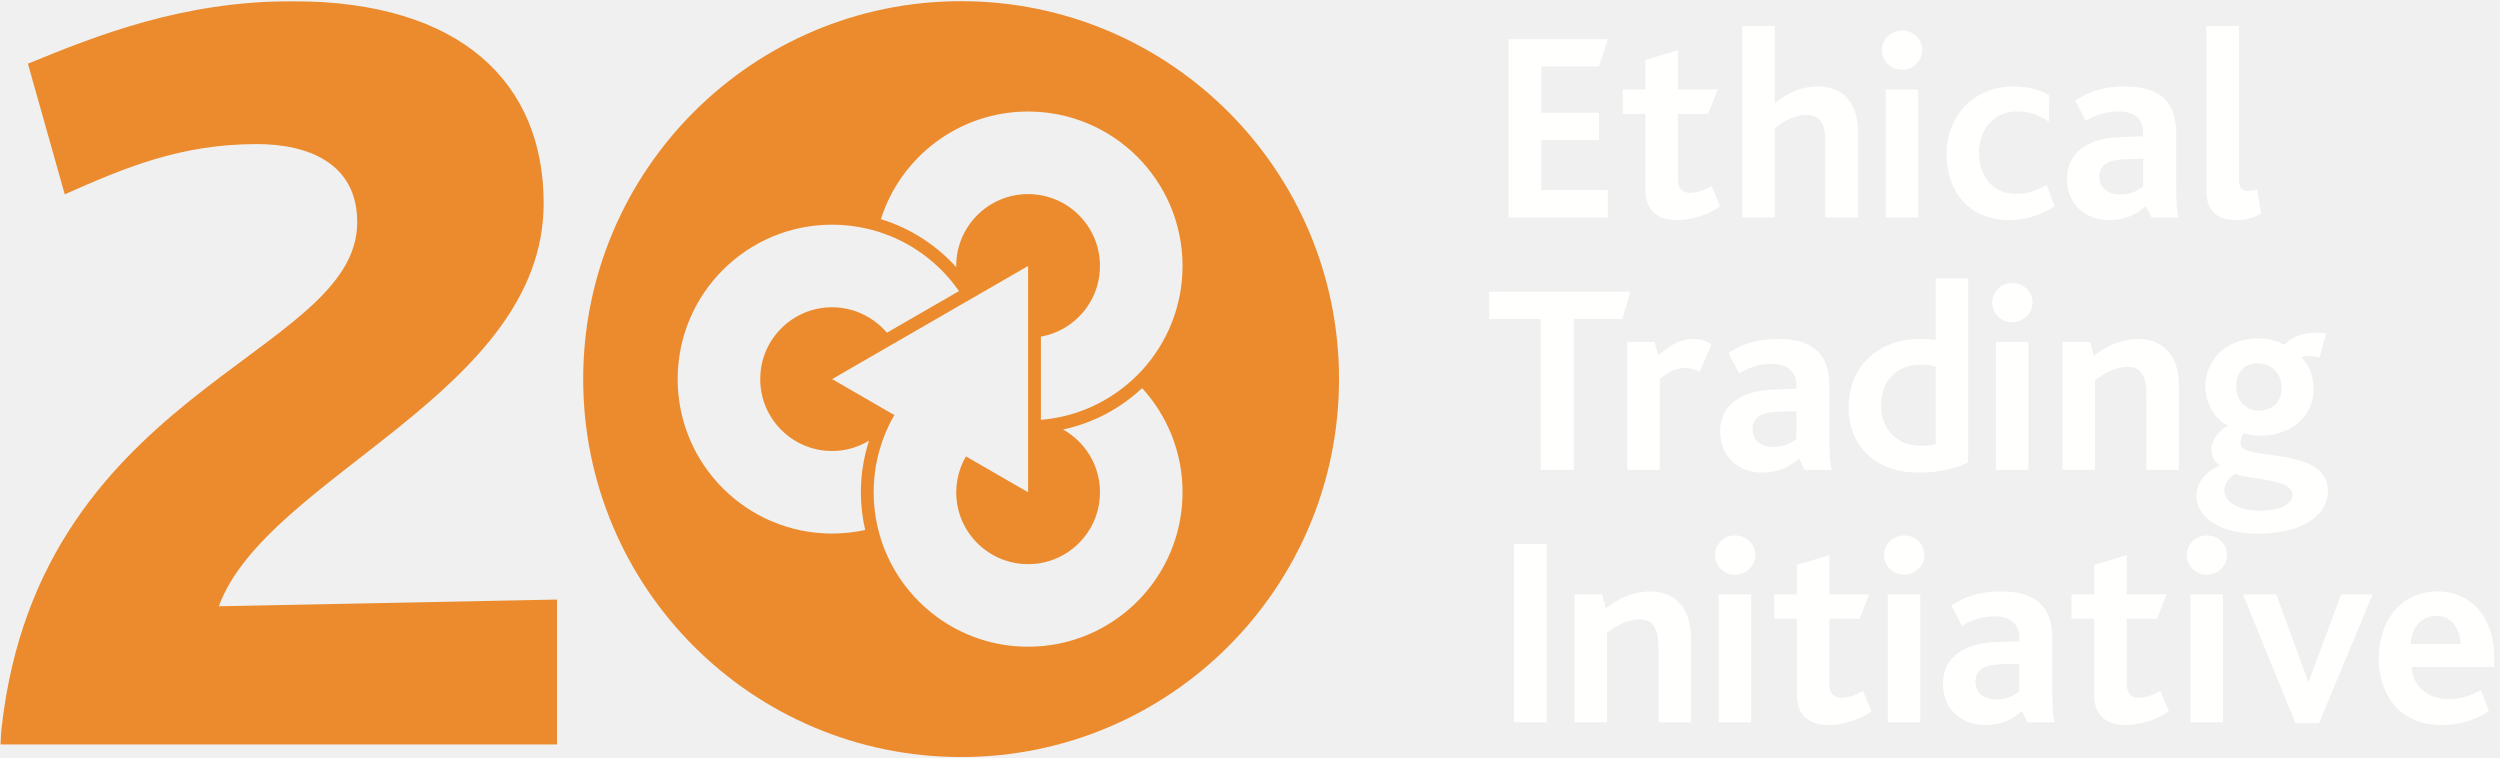
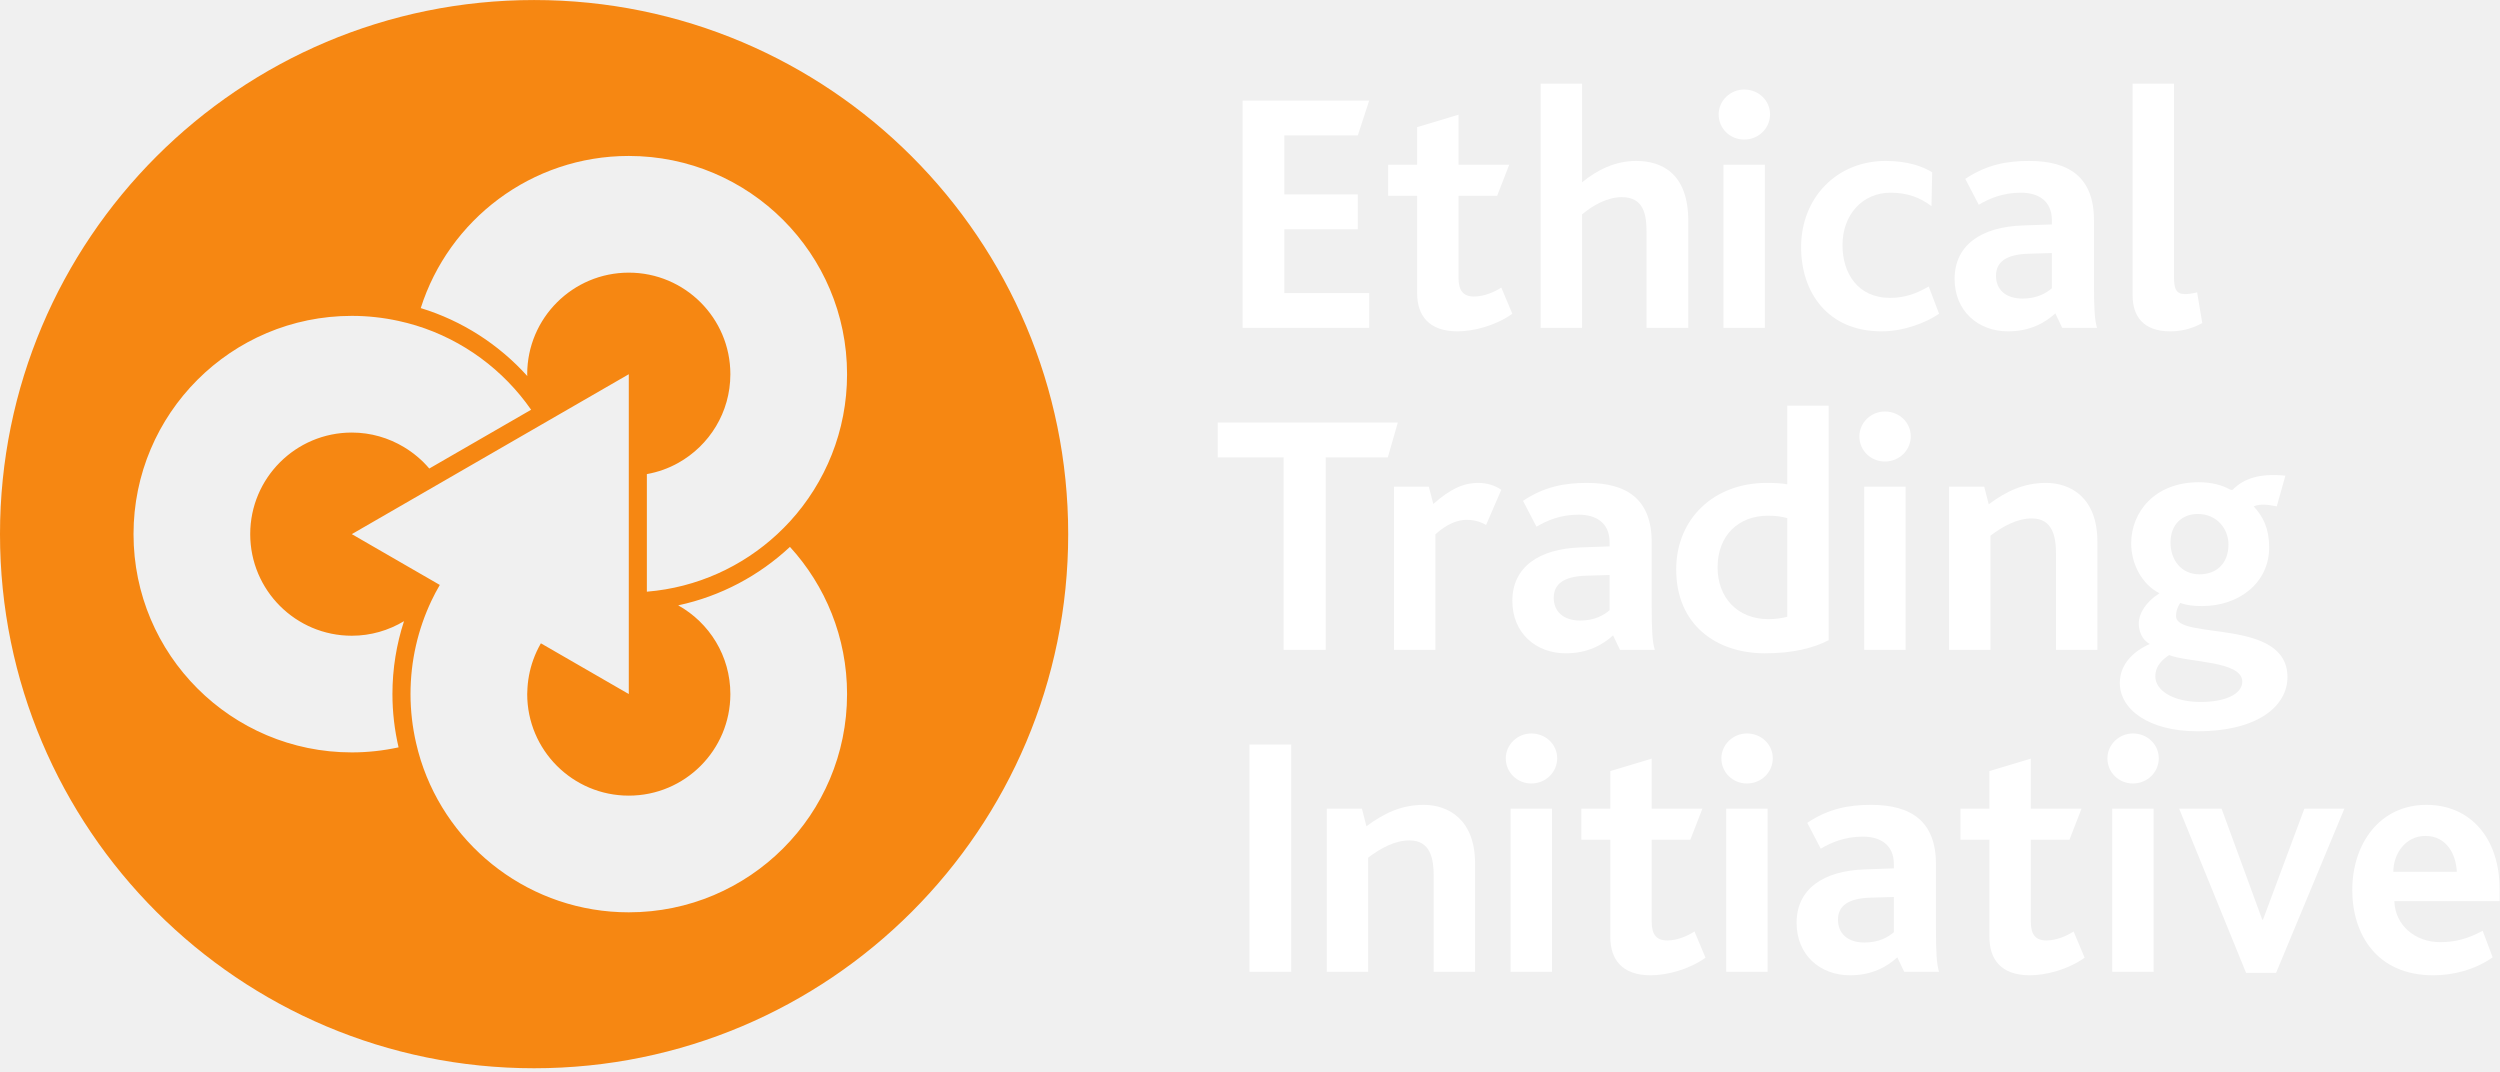
- <svg xmlns="http://www.w3.org/2000/svg" xmlns:xlink="http://www.w3.org/1999/xlink" width="284px" height="86px" viewBox="0 0 284 86" version="1.1">
-   <defs>
-     <polygon id="path-1" points="0.06 0.135 63.281 0.135 63.281 84.595 0.06 84.595" />
-   </defs>
-   <g id="Page-1" stroke="none" stroke-width="1" fill="none" fill-rule="evenodd">
-     <g id="eti-20-years-logo--no-tagline">
-       <g id="Group-3">
-         <mask id="mask-2" fill="white">
-           <use xlink:href="#path-1" />
-         </mask>
-         <g id="Clip-2" />
-         <path d="M0,84.595 C3.298,44.141 40.581,40.716 40.581,25.245 C40.581,18.523 35.001,16.368 29.168,16.368 C20.544,16.368 14.203,19.031 7.356,22.075 L3.17,7.237 C10.906,4.066 20.671,0.135 33.226,0.135 C52.502,0.135 61.76,9.519 61.76,23.089 C61.76,44.648 30.309,54.032 24.856,68.87 L63.281,68.109 L63.281,84.595 L0,84.595" id="Fill-1" fill="#EB8B2D" mask="url(#mask-2)" />
-       </g>
-       <path d="M129.747,42.045 C129.422,42.399 129.081,42.74 128.728,43.068 C125.929,45.668 122.28,47.363 118.245,47.693 L118.245,38.242 C119.143,38.081 119.992,37.776 120.761,37.345 C123.264,35.95 124.957,33.28 124.957,30.213 C124.957,25.705 121.301,22.049 116.792,22.049 C112.284,22.049 108.626,25.705 108.626,30.213 C108.626,30.263 108.633,30.311 108.633,30.359 C106.355,27.831 103.405,25.916 100.07,24.897 C102.321,17.807 108.956,12.669 116.792,12.669 C126.481,12.669 134.337,20.524 134.337,30.214 C134.337,34.772 132.597,38.926 129.747,42.045 Z M116.792,73.467 C108.956,73.467 102.321,68.328 100.07,61.239 C99.924,60.78 99.8,60.312 99.691,59.839 C99.404,58.579 99.246,57.27 99.246,55.922 C99.246,53.246 99.85,50.708 100.922,48.437 C101.129,47.998 101.358,47.57 101.6,47.151 L101.594,47.147 L100.348,46.427 L100.334,46.42 L94.528,43.067 L100.334,39.715 L100.346,39.707 L101.592,38.988 L101.6,38.984 L109.719,34.296 L109.726,34.292 L110.972,33.574 L110.987,33.565 L116.792,30.213 L116.792,55.922 L110.987,52.571 L110.972,52.562 L109.726,51.844 C109.485,52.263 109.279,52.705 109.113,53.168 C108.82,53.986 108.651,54.861 108.633,55.776 C108.633,55.826 108.626,55.873 108.626,55.922 C108.626,60.432 112.284,64.087 116.792,64.087 C121.3,64.087 124.957,60.432 124.957,55.922 C124.957,52.855 123.263,50.185 120.763,48.791 C124.189,48.06 127.275,46.401 129.746,44.091 C132.596,47.211 134.337,51.364 134.337,55.922 C134.337,65.612 126.483,73.467 116.792,73.467 Z M98.286,60.205 C97.075,60.469 95.819,60.612 94.528,60.612 C84.837,60.612 76.983,52.758 76.983,43.067 C76.983,33.379 84.837,25.523 94.528,25.523 C95.819,25.523 97.075,25.666 98.288,25.931 C98.763,26.035 99.232,26.155 99.691,26.297 C103.484,27.462 106.726,29.881 108.941,33.068 L100.922,37.698 L100.755,37.794 C100.179,37.113 99.491,36.535 98.723,36.073 C97.497,35.334 96.064,34.903 94.528,34.903 C90.018,34.903 86.363,38.558 86.363,43.067 C86.363,47.577 90.018,51.233 94.528,51.233 C96.064,51.233 97.497,50.801 98.723,50.063 C98.123,51.91 97.794,53.878 97.794,55.923 C97.794,57.396 97.968,58.828 98.286,60.205 Z M109.183,0.135 C85.47,0.135 66.25,19.356 66.25,43.069 C66.25,66.779 85.47,86 109.183,86 C132.893,86 152.113,66.779 152.113,43.069 C152.113,19.356 132.893,0.135 109.183,0.135 Z" id="Fill-4" fill="#EB8B2D" />
-       <polyline id="Fill-5" fill="#FFFFFE" points="171.376 24.699 171.376 4.451 182.654 4.451 181.64 7.553 175.093 7.553 175.093 12.807 181.64 12.807 181.64 15.911 175.093 15.911 175.093 21.596 182.654 21.596 182.654 24.699 171.376 24.699" />
-       <path d="M190.518,25.006 C187.937,25.006 186.923,23.562 186.923,21.596 L186.923,12.932 L184.342,12.932 L184.342,10.164 L186.923,10.164 L186.923,6.815 L190.61,5.709 L190.61,10.164 L195.128,10.164 L194.052,12.932 L190.61,12.932 L190.61,20.243 C190.61,21.382 191.04,21.904 191.992,21.904 C192.915,21.904 193.867,21.474 194.422,21.103 L195.404,23.44 C193.9,24.514 191.933,25.006 190.518,25.006" id="Fill-6" fill="#FFFFFE" />
-       <path d="M207.361,24.699 L207.361,16.218 C207.361,14.59 207.114,13.053 205.148,13.053 C203.888,13.053 202.598,13.759 201.614,14.59 L201.614,24.699 L197.926,24.699 L197.926,2.944 L201.614,2.944 L201.614,11.733 C202.966,10.626 204.564,9.826 206.439,9.826 C208.682,9.826 211.078,10.902 211.078,15.173 L211.078,24.699 L207.361,24.699" id="Fill-7" fill="#FFFFFE" />
-       <path d="M214.213,24.699 L217.901,24.699 L217.901,10.164 L214.213,10.164 L214.213,24.699 Z M216.057,7.922 C214.797,7.922 213.783,6.939 213.783,5.679 C213.783,4.48 214.797,3.466 216.057,3.466 C217.348,3.466 218.362,4.451 218.362,5.679 C218.362,6.907 217.348,7.922 216.057,7.922 Z" id="Fill-8" fill="#FFFFFE" />
-       <path d="M228.286,25.006 C223.554,25.006 221.127,21.596 221.127,17.508 C221.127,13.085 224.322,9.826 228.655,9.826 C230.622,9.826 231.975,10.318 232.804,10.84 L232.742,13.853 C231.729,13.085 230.591,12.655 229.086,12.655 C226.597,12.655 224.815,14.622 224.815,17.324 C224.815,19.813 226.167,22.025 229.055,22.025 C230.439,22.025 231.483,21.596 232.496,21.011 L233.418,23.44 C232.251,24.238 230.284,25.006 228.286,25.006" id="Fill-9" fill="#FFFFFE" />
-       <path d="M243.466,18.031 L241.377,18.093 C239.38,18.155 238.488,18.831 238.488,20.059 C238.488,21.257 239.319,22.088 240.856,22.088 C242.146,22.088 242.975,21.596 243.466,21.165 L243.466,18.031 Z M244.388,24.699 L243.775,23.408 C242.822,24.269 241.499,25.006 239.565,25.006 C236.892,25.006 234.801,23.194 234.801,20.335 C234.801,17.324 237.168,15.696 240.885,15.574 L243.466,15.482 C243.466,15.357 243.466,15.204 243.466,15.111 C243.466,13.361 242.238,12.655 240.701,12.655 C239.103,12.655 237.874,13.177 236.952,13.729 L235.753,11.424 C237.691,10.134 239.503,9.826 241.438,9.826 C245.034,9.826 247.216,11.303 247.216,15.111 L247.216,20.857 C247.216,22.948 247.278,24.022 247.492,24.699 L244.388,24.699 Z" id="Fill-10" fill="#FFFFFE" />
-       <path d="M254.007,25.006 C251.579,25.006 250.658,23.624 250.658,21.811 L250.658,2.944 L254.345,2.944 L254.345,20.183 C254.345,21.257 254.56,21.687 255.327,21.687 C255.573,21.687 255.881,21.658 256.404,21.534 L256.863,24.269 C255.789,24.852 254.836,25.006 254.007,25.006" id="Fill-11" fill="#FFFFFE" />
-       <polyline id="Fill-12" fill="#FFFFFE" points="184.312 36.234 178.78 36.234 178.78 53.379 175.032 53.379 175.032 36.234 169.163 36.234 169.163 33.131 185.203 33.131 184.312 36.234" />
-       <path d="M193.067,42.255 C192.452,41.888 191.806,41.795 191.346,41.795 C190.486,41.795 189.534,42.196 188.549,43.086 L188.549,53.379 L184.863,53.379 L184.863,38.845 L187.966,38.845 L188.365,40.381 C189.872,39.061 191.008,38.507 192.391,38.507 C193.097,38.507 193.866,38.723 194.419,39.123 L193.067,42.255" id="Fill-13" fill="#FFFFFE" />
-       <path d="M204.069,46.711 L201.981,46.773 C199.984,46.835 199.092,47.511 199.092,48.74 C199.092,49.938 199.922,50.768 201.458,50.768 C202.749,50.768 203.578,50.276 204.069,49.846 L204.069,46.711 Z M204.992,53.379 L204.378,52.088 C203.425,52.949 202.103,53.686 200.168,53.686 C197.494,53.686 195.405,51.874 195.405,49.016 C195.405,46.004 197.772,44.376 201.489,44.254 L204.069,44.162 C204.069,44.038 204.069,43.884 204.069,43.792 C204.069,42.042 202.842,41.335 201.305,41.335 C199.706,41.335 198.478,41.857 197.555,42.41 L196.357,40.105 C198.294,38.815 200.106,38.507 202.042,38.507 C205.638,38.507 207.819,39.983 207.819,43.792 L207.819,49.538 C207.819,51.628 207.881,52.703 208.096,53.379 L204.992,53.379 Z" id="Fill-14" fill="#FFFFFE" />
-       <path d="M219.895,41.642 C219.404,41.519 218.974,41.428 218.174,41.428 C215.563,41.428 213.688,43.178 213.688,46.035 C213.688,48.678 215.408,50.644 218.236,50.644 C218.82,50.644 219.465,50.552 219.895,50.43 L219.895,41.642 Z M217.898,53.686 C213.565,53.686 210.001,51.136 210.001,46.221 C210.001,41.704 213.351,38.507 218.051,38.507 C218.789,38.507 219.373,38.539 219.895,38.631 L219.895,31.624 L223.583,31.624 L223.583,52.519 C222.2,53.227 220.386,53.686 217.898,53.686 Z" id="Fill-15" fill="#FFFFFE" />
-       <path d="M226.748,53.379 L230.436,53.379 L230.436,38.845 L226.748,38.845 L226.748,53.379 Z M228.592,36.602 C227.332,36.602 226.318,35.62 226.318,34.359 C226.318,33.161 227.332,32.147 228.592,32.147 C229.883,32.147 230.897,33.131 230.897,34.359 C230.897,35.587 229.883,36.602 228.592,36.602 Z" id="Fill-16" fill="#FFFFFE" />
-       <path d="M243.833,53.379 L243.833,44.836 C243.833,43.332 243.556,41.671 241.683,41.671 C240.391,41.671 239.132,42.348 237.994,43.208 L237.994,53.379 L234.306,53.379 L234.306,38.845 L237.441,38.845 L237.841,40.413 C239.407,39.245 240.975,38.507 242.941,38.507 C245.154,38.507 247.521,39.829 247.521,43.732 L247.521,53.379 L243.833,53.379" id="Fill-17" fill="#FFFFFE" />
-       <path d="M256.462,41.273 C255.111,41.273 254.034,42.164 254.034,43.824 C254.034,45.36 254.987,46.651 256.614,46.651 C258.06,46.651 259.196,45.759 259.196,43.976 C259.196,42.626 258.183,41.273 256.462,41.273 Z M253.912,53.841 C253.42,54.179 252.682,54.731 252.682,55.746 C252.682,56.974 254.218,58.02 256.738,58.02 C258.859,58.02 260.427,57.344 260.427,56.206 C260.427,54.333 255.54,54.517 253.912,53.841 Z M256.431,60.631 C252.068,60.631 249.518,58.665 249.518,56.33 C249.518,54.669 250.715,53.502 252.191,52.857 C251.484,52.488 251.207,51.69 251.207,51.044 C251.207,50.154 251.822,49.108 253.052,48.339 C251.484,47.541 250.531,45.728 250.531,43.884 C250.531,41.12 252.62,38.446 256.554,38.446 C257.721,38.446 258.674,38.723 259.32,39.091 C259.503,39.183 259.596,39.123 259.688,38.998 C260.548,38.2 261.839,37.616 264.267,37.862 L263.499,40.597 C262.732,40.443 262.024,40.351 261.441,40.597 C262.3,41.519 262.823,42.593 262.823,44.254 C262.823,47.419 260.117,49.478 256.862,49.478 C256.093,49.478 255.51,49.415 254.894,49.202 C254.649,49.6 254.526,49.908 254.526,50.368 C254.526,52.551 264.451,50.492 264.451,55.808 C264.451,58.327 261.901,60.631 256.431,60.631 Z" id="Fill-18" fill="#FFFFFE" />
-       <polygon id="Fill-19" fill="#FFFFFE" points="171.99 82.059 175.708 82.059 175.708 61.811 171.99 61.811" />
-       <path d="M188.4,82.06 L188.4,73.517 C188.4,72.013 188.123,70.352 186.248,70.352 C184.959,70.352 183.697,71.028 182.561,71.889 L182.561,82.06 L178.875,82.06 L178.875,67.525 L182.007,67.525 L182.408,69.094 C183.974,67.925 185.541,67.187 187.508,67.187 C189.721,67.187 192.087,68.51 192.087,72.412 L192.087,82.06 L188.4,82.06" id="Fill-20" fill="#FFFFFE" />
-       <path d="M195.251,82.059 L198.938,82.059 L198.938,67.525 L195.251,67.525 L195.251,82.059 Z M197.096,65.282 C195.836,65.282 194.821,64.3 194.821,63.04 C194.821,61.842 195.836,60.827 197.096,60.827 C198.386,60.827 199.401,61.811 199.401,63.04 C199.401,64.268 198.386,65.282 197.096,65.282 Z" id="Fill-21" fill="#FFFFFE" />
-       <path d="M207.727,82.367 C205.146,82.367 204.132,80.923 204.132,78.957 L204.132,70.292 L201.551,70.292 L201.551,67.525 L204.132,67.525 L204.132,64.176 L207.819,63.069 L207.819,67.525 L212.336,67.525 L211.26,70.292 L207.819,70.292 L207.819,77.604 C207.819,78.742 208.249,79.265 209.201,79.265 C210.124,79.265 211.076,78.834 211.63,78.464 L212.613,80.802 C211.108,81.875 209.141,82.367 207.727,82.367" id="Fill-22" fill="#FFFFFE" />
-       <path d="M214.457,82.059 L218.144,82.059 L218.144,67.525 L214.457,67.525 L214.457,82.059 Z M216.301,65.282 C215.041,65.282 214.027,64.3 214.027,63.04 C214.027,61.842 215.041,60.827 216.301,60.827 C217.592,60.827 218.607,61.811 218.607,63.04 C218.607,64.268 217.592,65.282 216.301,65.282 Z" id="Fill-23" fill="#FFFFFE" />
-       <path d="M229.392,75.392 L227.301,75.453 C225.304,75.516 224.413,76.191 224.413,77.42 C224.413,78.618 225.242,79.448 226.779,79.448 C228.07,79.448 228.9,78.957 229.392,78.525 L229.392,75.392 Z M230.313,82.06 L229.698,80.769 C228.745,81.63 227.425,82.367 225.488,82.367 C222.816,82.367 220.726,80.555 220.726,77.696 C220.726,74.686 223.091,73.057 226.811,72.935 L229.392,72.843 C229.392,72.719 229.392,72.564 229.392,72.472 C229.392,70.722 228.161,70.016 226.625,70.016 C225.028,70.016 223.799,70.538 222.877,71.09 L221.678,68.785 C223.613,67.495 225.427,67.187 227.363,67.187 C230.957,67.187 233.14,68.663 233.14,72.472 L233.14,78.218 C233.14,80.309 233.2,81.383 233.416,82.06 L230.313,82.06 Z" id="Fill-24" fill="#FFFFFE" />
-       <path d="M241.499,82.367 C238.917,82.367 237.903,80.923 237.903,78.957 L237.903,70.292 L235.322,70.292 L235.322,67.525 L237.903,67.525 L237.903,64.176 L241.591,63.069 L241.591,67.525 L246.107,67.525 L245.032,70.292 L241.591,70.292 L241.591,77.604 C241.591,78.742 242.022,79.265 242.973,79.265 C243.896,79.265 244.848,78.834 245.401,78.464 L246.384,80.802 C244.877,81.875 242.911,82.367 241.499,82.367" id="Fill-25" fill="#FFFFFE" />
-       <path d="M248.843,82.059 L252.53,82.059 L252.53,67.525 L248.843,67.525 L248.843,82.059 Z M250.685,65.282 C249.427,65.282 248.413,64.3 248.413,63.04 C248.413,61.842 249.427,60.827 250.685,60.827 C251.976,60.827 252.99,61.811 252.99,63.04 C252.99,64.268 251.976,65.282 250.685,65.282 Z" id="Fill-26" fill="#FFFFFE" />
-       <polyline id="Fill-27" fill="#FFFFFE" points="263.438 82.151 260.765 82.151 254.804 67.525 258.583 67.525 262.209 77.42 262.271 77.42 265.958 67.525 269.522 67.525 263.438 82.151" />
-       <path d="M276.74,69.954 C274.959,69.954 273.882,71.55 273.882,73.148 L279.536,73.148 C279.476,71.582 278.614,69.954 276.74,69.954 Z M273.974,75.762 C274.036,77.912 275.819,79.416 278.062,79.416 C279.444,79.416 280.581,79.081 281.841,78.404 L282.732,80.769 C281.104,81.907 279.167,82.367 277.446,82.367 C272.377,82.367 270.226,78.681 270.226,74.777 C270.226,70.63 272.684,67.187 276.832,67.187 C280.765,67.187 283.348,70.168 283.348,74.686 C283.348,74.931 283.348,75.3 283.348,75.762 L273.974,75.762 Z" id="Fill-28" fill="#FFFFFE" />
-     </g>
-   </g>
+ <svg xmlns="http://www.w3.org/2000/svg" width="378" height="162" viewBox="0 0 378 162" fill="none">
+   <path d="M119.441 78.839C118.83 79.505 118.188 80.146 117.525 80.763C112.259 85.652 105.396 88.841 97.806 89.463V72.06V71.685C99.494 71.38 101.093 70.808 102.54 69.997C107.246 67.373 110.431 62.352 110.431 56.583C110.431 48.101 103.554 41.224 95.073 41.224C86.593 41.224 79.713 48.101 79.713 56.583C79.713 56.675 79.726 56.766 79.726 56.856C75.44 52.101 69.892 48.498 63.617 46.583C67.853 33.245 80.332 23.58 95.073 23.58C113.298 23.58 128.075 38.357 128.075 56.585C128.075 65.159 124.802 72.971 119.441 78.839V78.839ZM95.073 137.943C80.332 137.943 67.852 128.279 63.617 114.945C63.343 114.08 63.11 113.201 62.904 112.31C62.364 109.939 62.069 107.477 62.069 104.941C62.069 99.906 63.203 95.135 65.221 90.861C65.609 90.037 66.041 89.23 66.496 88.445L66.484 88.435L64.141 87.081L64.114 87.068L53.193 80.761L64.114 74.456L64.138 74.44L66.481 73.089L66.496 73.08L81.768 64.263L81.782 64.254L84.125 62.903L84.153 62.886L95.073 56.583V69.207V71.94V89.584V92.317V104.941L84.153 98.637L84.125 98.622L81.782 97.269C81.327 98.059 80.94 98.89 80.628 99.761C80.077 101.299 79.759 102.947 79.726 104.668C79.726 104.761 79.713 104.848 79.713 104.941C79.713 113.425 86.593 120.3 95.073 120.3C103.554 120.3 110.431 113.425 110.431 104.941C110.431 99.172 107.246 94.15 102.542 91.528C108.986 90.151 114.792 87.031 119.44 82.688C124.802 88.556 128.075 96.367 128.075 104.941C128.075 123.169 113.301 137.943 95.073 137.943V137.943ZM60.263 112.999C57.984 113.495 55.622 113.763 53.193 113.763C34.963 113.763 20.189 98.989 20.189 80.761C20.189 62.537 34.963 47.76 53.193 47.76C55.622 47.76 57.984 48.028 60.265 48.527C61.159 48.722 62.041 48.95 62.905 49.215C70.04 51.407 76.138 55.958 80.305 61.953L65.221 70.661L64.906 70.841C63.823 69.562 62.529 68.474 61.085 67.604C58.776 66.215 56.082 65.403 53.193 65.403C44.71 65.403 37.833 72.278 37.833 80.761C37.833 89.245 44.71 96.123 53.193 96.123C56.082 96.123 58.776 95.308 61.085 93.921C59.955 97.394 59.336 101.097 59.336 104.943C59.336 107.714 59.664 110.407 60.263 112.999V112.999ZM80.76 0.004C36.154 0.004 0 36.16 0 80.764C0 125.363 36.154 161.52 80.76 161.52C125.359 161.52 161.512 125.363 161.512 80.764C161.512 36.16 125.359 0.004 80.76 0.004Z" fill="#F68712" />
+   <path d="M187.879 49.577V15.208H207.021L205.301 20.475H194.189V29.392H205.301V34.662H194.189V44.31H207.021V49.577H187.879Z" fill="white" />
+   <path d="M220.371 50.1C215.989 50.1 214.269 47.648 214.269 44.31V29.604H209.889V24.907H214.269V19.223L220.527 17.344V24.907H228.196L226.368 29.604H220.527V42.015C220.527 43.948 221.257 44.834 222.873 44.834C224.439 44.834 226.056 44.104 226.996 43.474L228.664 47.441C226.111 49.264 222.773 50.1 220.371 50.1" fill="white" />
+   <path d="M248.959 49.577V35.182C248.959 32.418 248.541 29.81 245.203 29.81C243.064 29.81 240.875 31.01 239.204 32.418V49.577H232.945V12.651H239.204V27.569C241.499 25.692 244.212 24.333 247.395 24.333C251.201 24.333 255.269 26.16 255.269 33.41V49.577H248.959Z" fill="white" />
+   <path d="M260.589 49.577V24.907H266.849V49.577H260.589ZM263.72 21.101C261.581 21.101 259.861 19.432 259.861 17.293C259.861 15.26 261.581 13.537 263.72 13.537C265.911 13.537 267.632 15.208 267.632 17.293C267.632 19.379 265.911 21.101 263.72 21.101Z" fill="white" />
+   <path d="M284.477 50.1C276.445 50.1 272.327 44.31 272.327 37.373C272.327 29.865 277.749 24.333 285.105 24.333C288.444 24.333 290.739 25.168 292.147 26.055L292.041 31.169C290.321 29.865 288.389 29.135 285.836 29.135C281.611 29.135 278.584 32.473 278.584 37.061C278.584 41.286 280.88 45.04 285.781 45.04C288.131 45.04 289.903 44.31 291.624 43.318L293.188 47.441C291.207 48.796 287.868 50.1 284.477 50.1" fill="white" />
+   <path d="M310.243 38.26L306.699 38.365C303.308 38.469 301.793 39.617 301.793 41.703C301.793 43.736 303.204 45.145 305.812 45.145C308.003 45.145 309.409 44.31 310.243 43.58V38.26ZM311.809 49.577L310.767 47.387C309.151 48.847 306.905 50.1 303.621 50.1C299.084 50.1 295.536 47.024 295.536 42.171C295.536 37.061 299.553 34.297 305.863 34.089L310.243 33.933C310.243 33.722 310.243 33.461 310.243 33.304C310.243 30.333 308.159 29.135 305.551 29.135C302.839 29.135 300.752 30.021 299.187 30.959L297.152 27.047C300.44 24.856 303.517 24.333 306.801 24.333C312.907 24.333 316.608 26.839 316.608 33.304V43.057C316.608 46.605 316.712 48.429 317.077 49.577H311.809" fill="white" />
+   <path d="M328.136 50.1C324.015 50.1 322.452 47.753 322.452 44.677V12.651H328.708V41.913C328.708 43.736 329.073 44.466 330.376 44.466C330.795 44.466 331.317 44.416 332.204 44.205L332.984 48.847C331.16 49.839 329.543 50.1 328.136 50.1Z" fill="white" />
+   <path d="M209.837 69.157H200.447V98.258H194.085V69.157H184.123V63.89H211.349L209.837 69.157Z" fill="white" />
+   <path d="M224.696 79.378C223.653 78.754 222.557 78.597 221.776 78.597C220.316 78.597 218.7 79.277 217.029 80.787V98.258H210.771V73.589H216.039L216.716 76.197C219.273 73.956 221.203 73.015 223.549 73.015C224.749 73.015 226.053 73.382 226.992 74.06L224.696 79.378" fill="white" />
+   <path d="M243.371 86.94L239.828 87.046C236.437 87.151 234.924 88.299 234.924 90.385C234.924 92.418 236.332 93.827 238.94 93.827C241.132 93.827 242.539 92.991 243.371 92.262V86.94ZM244.939 98.258L243.895 96.068C242.279 97.529 240.033 98.781 236.751 98.781C232.212 98.781 228.667 95.705 228.667 90.853C228.667 85.741 232.683 82.978 238.993 82.769L243.371 82.613C243.371 82.404 243.371 82.142 243.371 81.986C243.371 79.015 241.288 77.817 238.68 77.817C235.967 77.817 233.881 78.702 232.316 79.64L230.281 75.727C233.568 73.538 236.645 73.015 239.931 73.015C246.036 73.015 249.736 75.52 249.736 81.986V91.74C249.736 95.287 249.841 97.111 250.207 98.258H244.939" fill="white" />
+   <path d="M270.235 78.336C269.4 78.128 268.672 77.973 267.313 77.973C262.88 77.973 259.699 80.944 259.699 85.793C259.699 90.279 262.619 93.616 267.417 93.616C268.409 93.616 269.505 93.46 270.235 93.254V78.336ZM266.844 98.781C259.489 98.781 253.441 94.452 253.441 86.108C253.441 78.441 259.127 73.015 267.105 73.015C268.357 73.015 269.348 73.069 270.235 73.225V61.333H276.495V96.799C274.147 98.002 271.068 98.781 266.844 98.781" fill="white" />
+   <path d="M281.867 98.258V73.589H288.125V98.258H281.867ZM284.996 69.781C282.859 69.781 281.136 68.114 281.136 65.975C281.136 63.941 282.859 62.219 284.996 62.219C287.188 62.219 288.908 63.89 288.908 65.975C288.908 68.06 287.188 69.781 284.996 69.781Z" fill="white" />
+   <path d="M310.867 98.258V83.76C310.867 81.205 310.396 78.386 307.216 78.386C305.024 78.386 302.888 79.534 300.956 80.995V98.258H294.696V73.589H300.016L300.696 76.251C303.355 74.268 306.015 73.015 309.352 73.015C313.107 73.015 317.125 75.26 317.125 81.885V98.258H310.867" fill="white" />
+   <path d="M332.303 77.711C330.009 77.711 328.181 79.222 328.181 82.041C328.181 84.649 329.797 86.839 332.561 86.839C335.015 86.839 336.944 85.324 336.944 82.299C336.944 80.007 335.224 77.711 332.303 77.711ZM327.975 99.043C327.14 99.616 325.887 100.555 325.887 102.276C325.887 104.361 328.493 106.137 332.771 106.137C336.369 106.137 339.032 104.989 339.032 103.056C339.032 99.878 330.739 100.191 327.975 99.043V99.043ZM332.249 110.568C324.844 110.568 320.515 107.23 320.515 103.267C320.515 100.45 322.548 98.469 325.053 97.373C323.852 96.748 323.383 95.394 323.383 94.296C323.383 92.784 324.427 91.01 326.515 89.705C323.852 88.349 322.236 85.274 322.236 82.142C322.236 77.45 325.783 72.912 332.459 72.912C334.44 72.912 336.057 73.382 337.152 74.006C337.465 74.162 337.623 74.06 337.777 73.85C339.239 72.495 341.429 71.503 345.549 71.922L344.248 76.563C342.944 76.302 341.744 76.146 340.753 76.563C342.212 78.128 343.099 79.951 343.099 82.769C343.099 88.142 338.508 91.637 332.98 91.637C331.676 91.637 330.687 91.531 329.641 91.168C329.224 91.844 329.016 92.367 329.016 93.149C329.016 96.853 345.864 93.36 345.864 102.38C345.864 106.656 341.533 110.568 332.249 110.568" fill="white" />
+   <path d="M188.923 146.94V112.572H195.233V146.94H188.923Z" fill="white" />
+   <path d="M216.775 146.94V132.44C216.775 129.887 216.307 127.069 213.123 127.069C210.935 127.069 208.793 128.216 206.865 129.676V146.94H200.608V122.269H205.924L206.605 124.933C209.263 122.95 211.923 121.695 215.261 121.695C219.017 121.695 223.033 123.941 223.033 130.565V146.94H216.775" fill="white" />
+   <path d="M228.405 146.94V122.269H234.663V146.94H228.405ZM231.535 118.464C229.396 118.464 227.675 116.797 227.675 114.656C227.675 112.623 229.396 110.901 231.535 110.901C233.725 110.901 235.448 112.572 235.448 114.656C235.448 116.742 233.725 118.464 231.535 118.464Z" fill="white" />
+   <path d="M249.581 147.463C245.2 147.463 243.479 145.012 243.479 141.675V126.966H239.097V122.269H243.479V116.586L249.736 114.707V122.269H257.404L255.579 126.966H249.736V139.377C249.736 141.311 250.467 142.197 252.084 142.197C253.648 142.197 255.265 141.465 256.205 140.837L257.873 144.805C255.32 146.628 251.981 147.463 249.581 147.463Z" fill="white" />
+   <path d="M261.004 146.94V122.269H267.261V146.94H261.004ZM264.135 118.464C261.996 118.464 260.273 116.797 260.273 114.656C260.273 112.623 261.996 110.901 264.135 110.901C266.325 110.901 268.047 112.572 268.047 114.656C268.047 116.742 266.325 118.464 264.135 118.464Z" fill="white" />
+   <path d="M286.353 135.623L282.805 135.727C279.416 135.832 277.904 136.981 277.904 139.065C277.904 141.099 279.311 142.51 281.919 142.51C284.109 142.51 285.519 141.675 286.353 140.943V135.623ZM287.917 146.94L286.873 144.751C285.256 146.211 283.015 147.463 279.728 147.463C275.192 147.463 271.645 144.387 271.645 139.535C271.645 134.424 275.66 131.659 281.973 131.452L286.353 131.296C286.353 131.085 286.353 130.824 286.353 130.667C286.353 127.697 284.265 126.498 281.657 126.498C278.947 126.498 276.861 127.385 275.296 128.322L273.26 124.409C276.545 122.219 279.624 121.695 282.911 121.695C289.012 121.695 292.716 124.202 292.716 130.667V140.42C292.716 143.969 292.819 145.792 293.185 146.94H287.917" fill="white" />
+   <path d="M306.904 147.463C302.523 147.463 300.8 145.012 300.8 141.675V126.966H296.421V122.269H300.8V116.586L307.061 114.707V122.269H314.727L312.903 126.966H307.061V139.377C307.061 141.311 307.792 142.197 309.407 142.197C310.972 142.197 312.589 141.465 313.527 140.837L315.197 144.805C312.64 146.628 309.303 147.463 306.904 147.463" fill="white" />
+   <path d="M319.369 146.94V122.269H325.629V146.94H319.369ZM322.497 118.464C320.361 118.464 318.641 116.797 318.641 114.656C318.641 112.623 320.361 110.901 322.497 110.901C324.689 110.901 326.409 112.572 326.409 114.656C326.409 116.742 324.689 118.464 322.497 118.464Z" fill="white" />
+   <path d="M344.144 147.095H339.605L329.488 122.269H335.904L342.057 139.065H342.161L348.421 122.269H354.471L344.144 147.095" fill="white" />
+   <path d="M366.723 126.392C363.699 126.392 361.871 129.102 361.871 131.815H371.468C371.365 129.156 369.904 126.392 366.723 126.392ZM362.028 136.251C362.133 139.901 365.157 142.455 368.967 142.455C371.311 142.455 373.241 141.884 375.38 140.736L376.892 144.751C374.129 146.681 370.843 147.463 367.921 147.463C359.315 147.463 355.665 141.205 355.665 134.58C355.665 127.541 359.837 121.695 366.879 121.695C373.553 121.695 377.937 126.757 377.937 134.424C377.937 134.841 377.937 135.467 377.937 136.251H362.028" fill="white" />
</svg>
